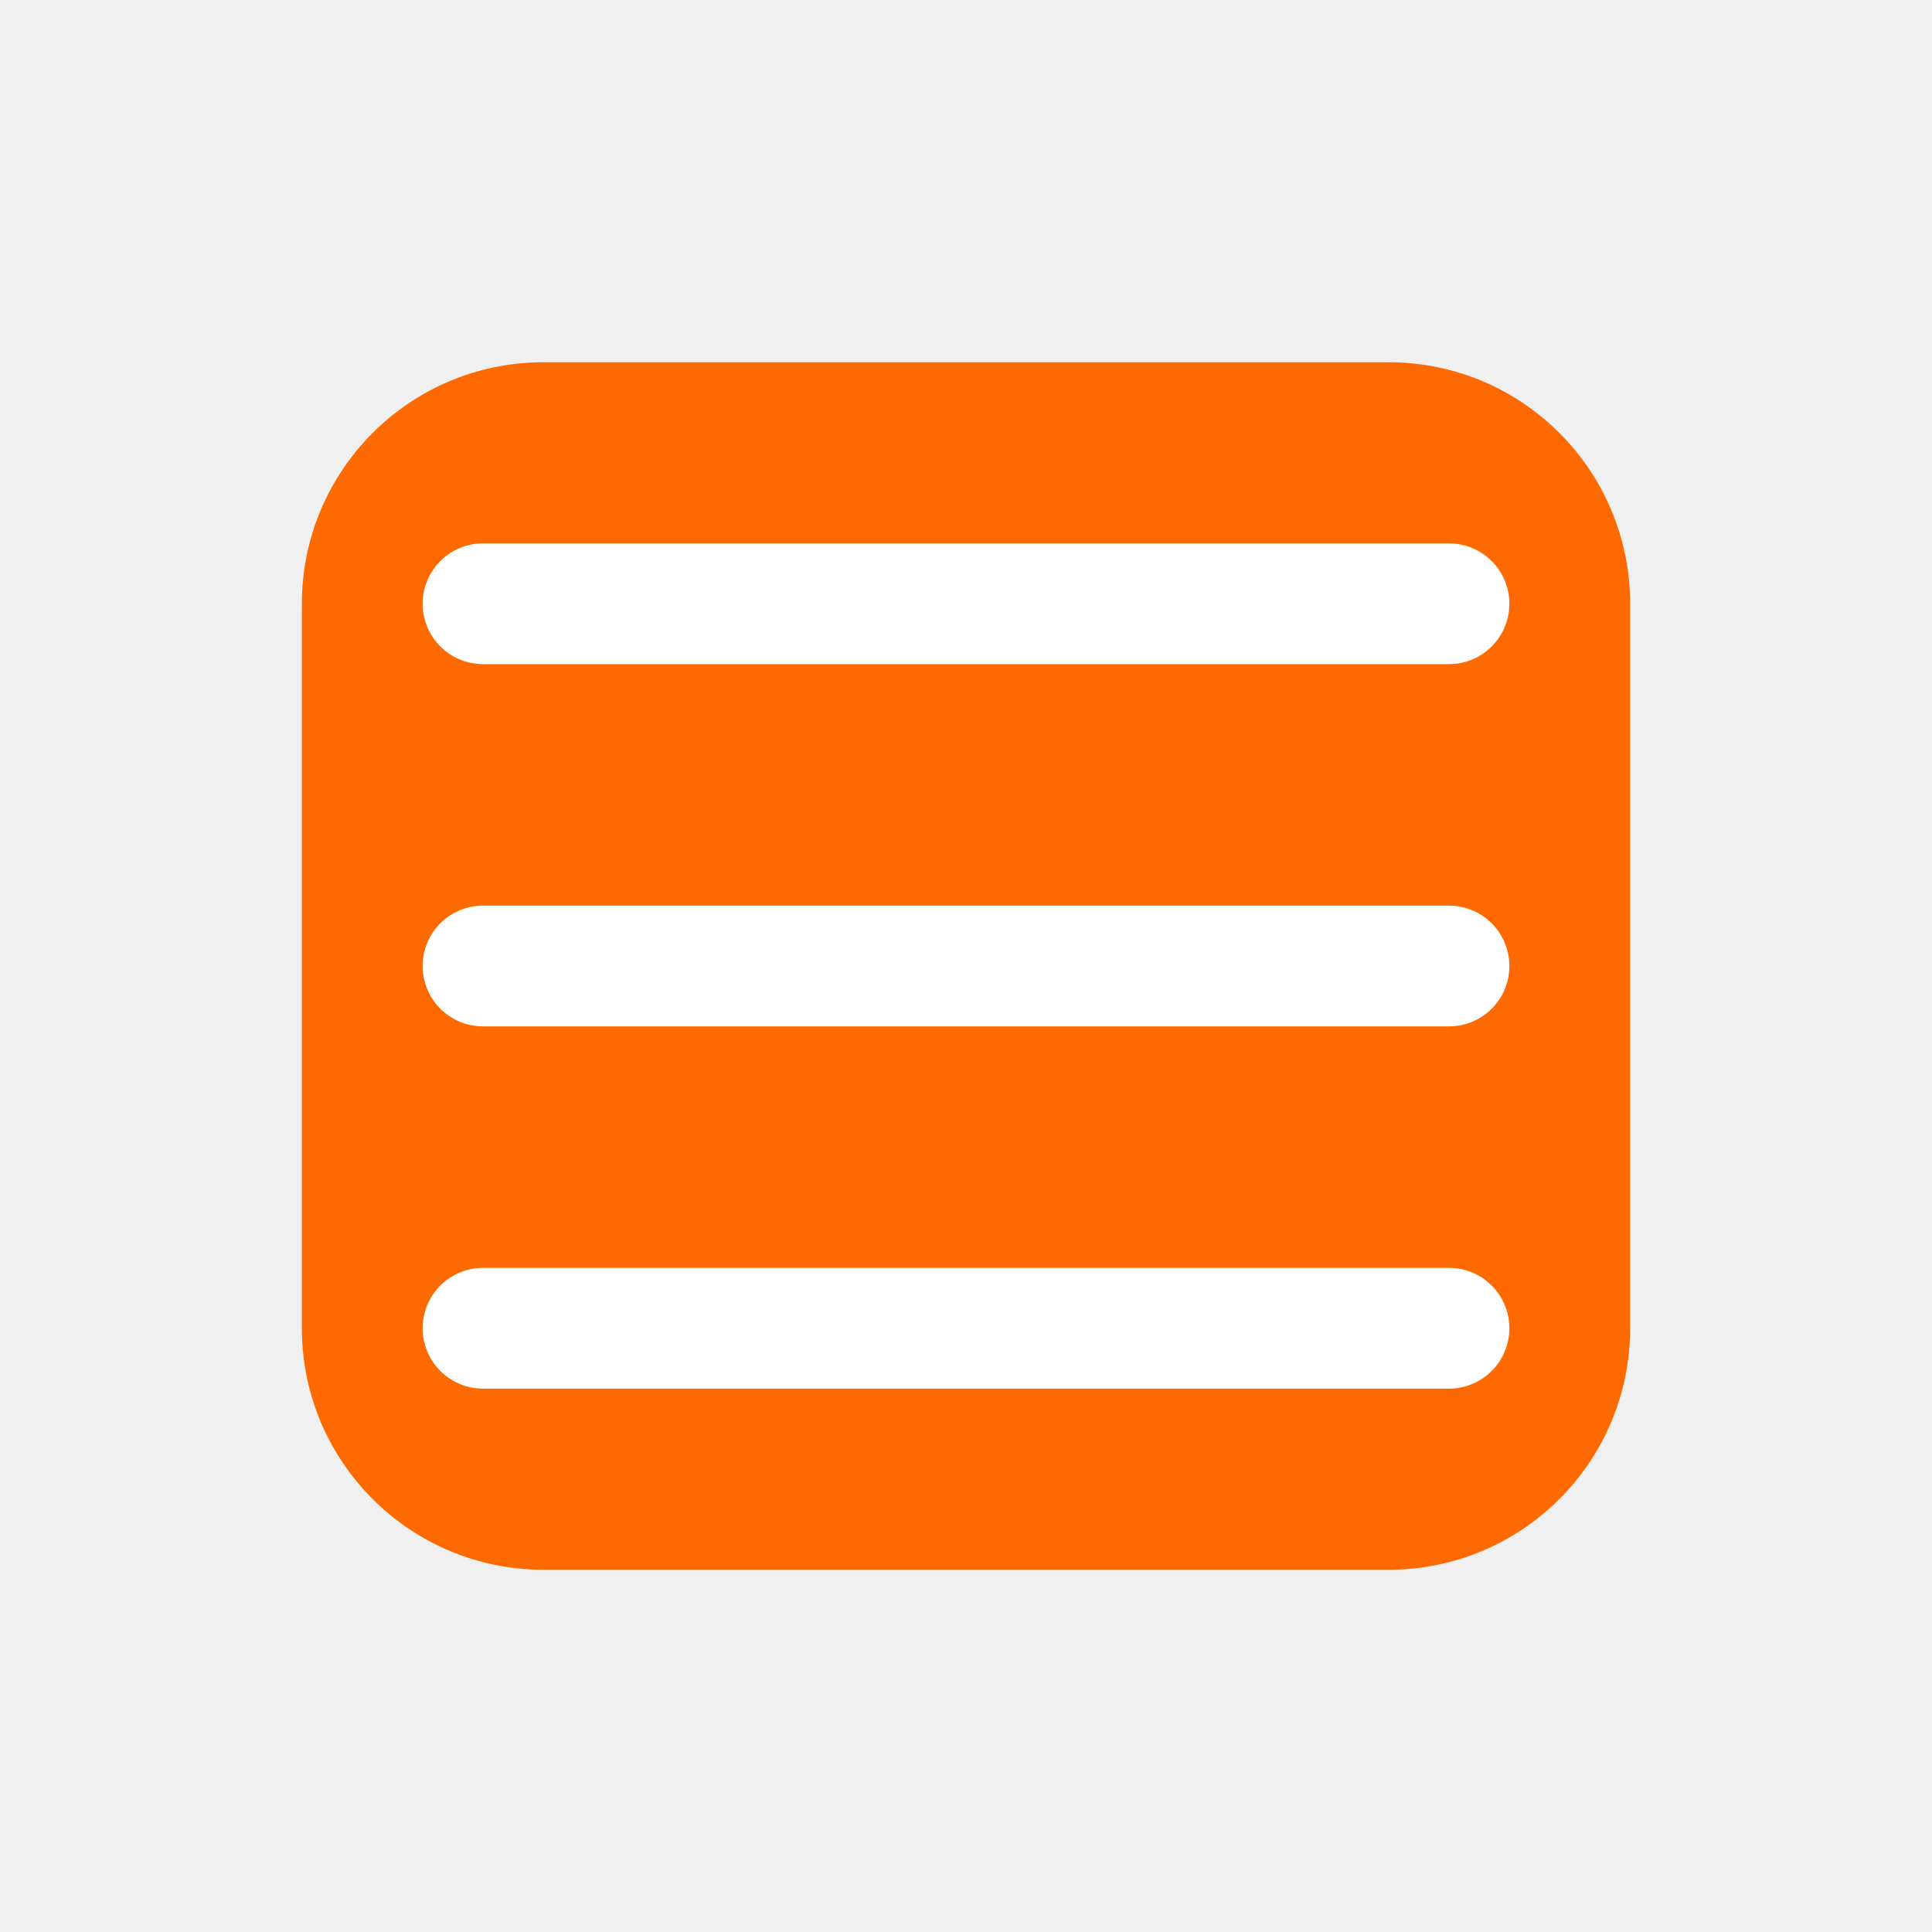
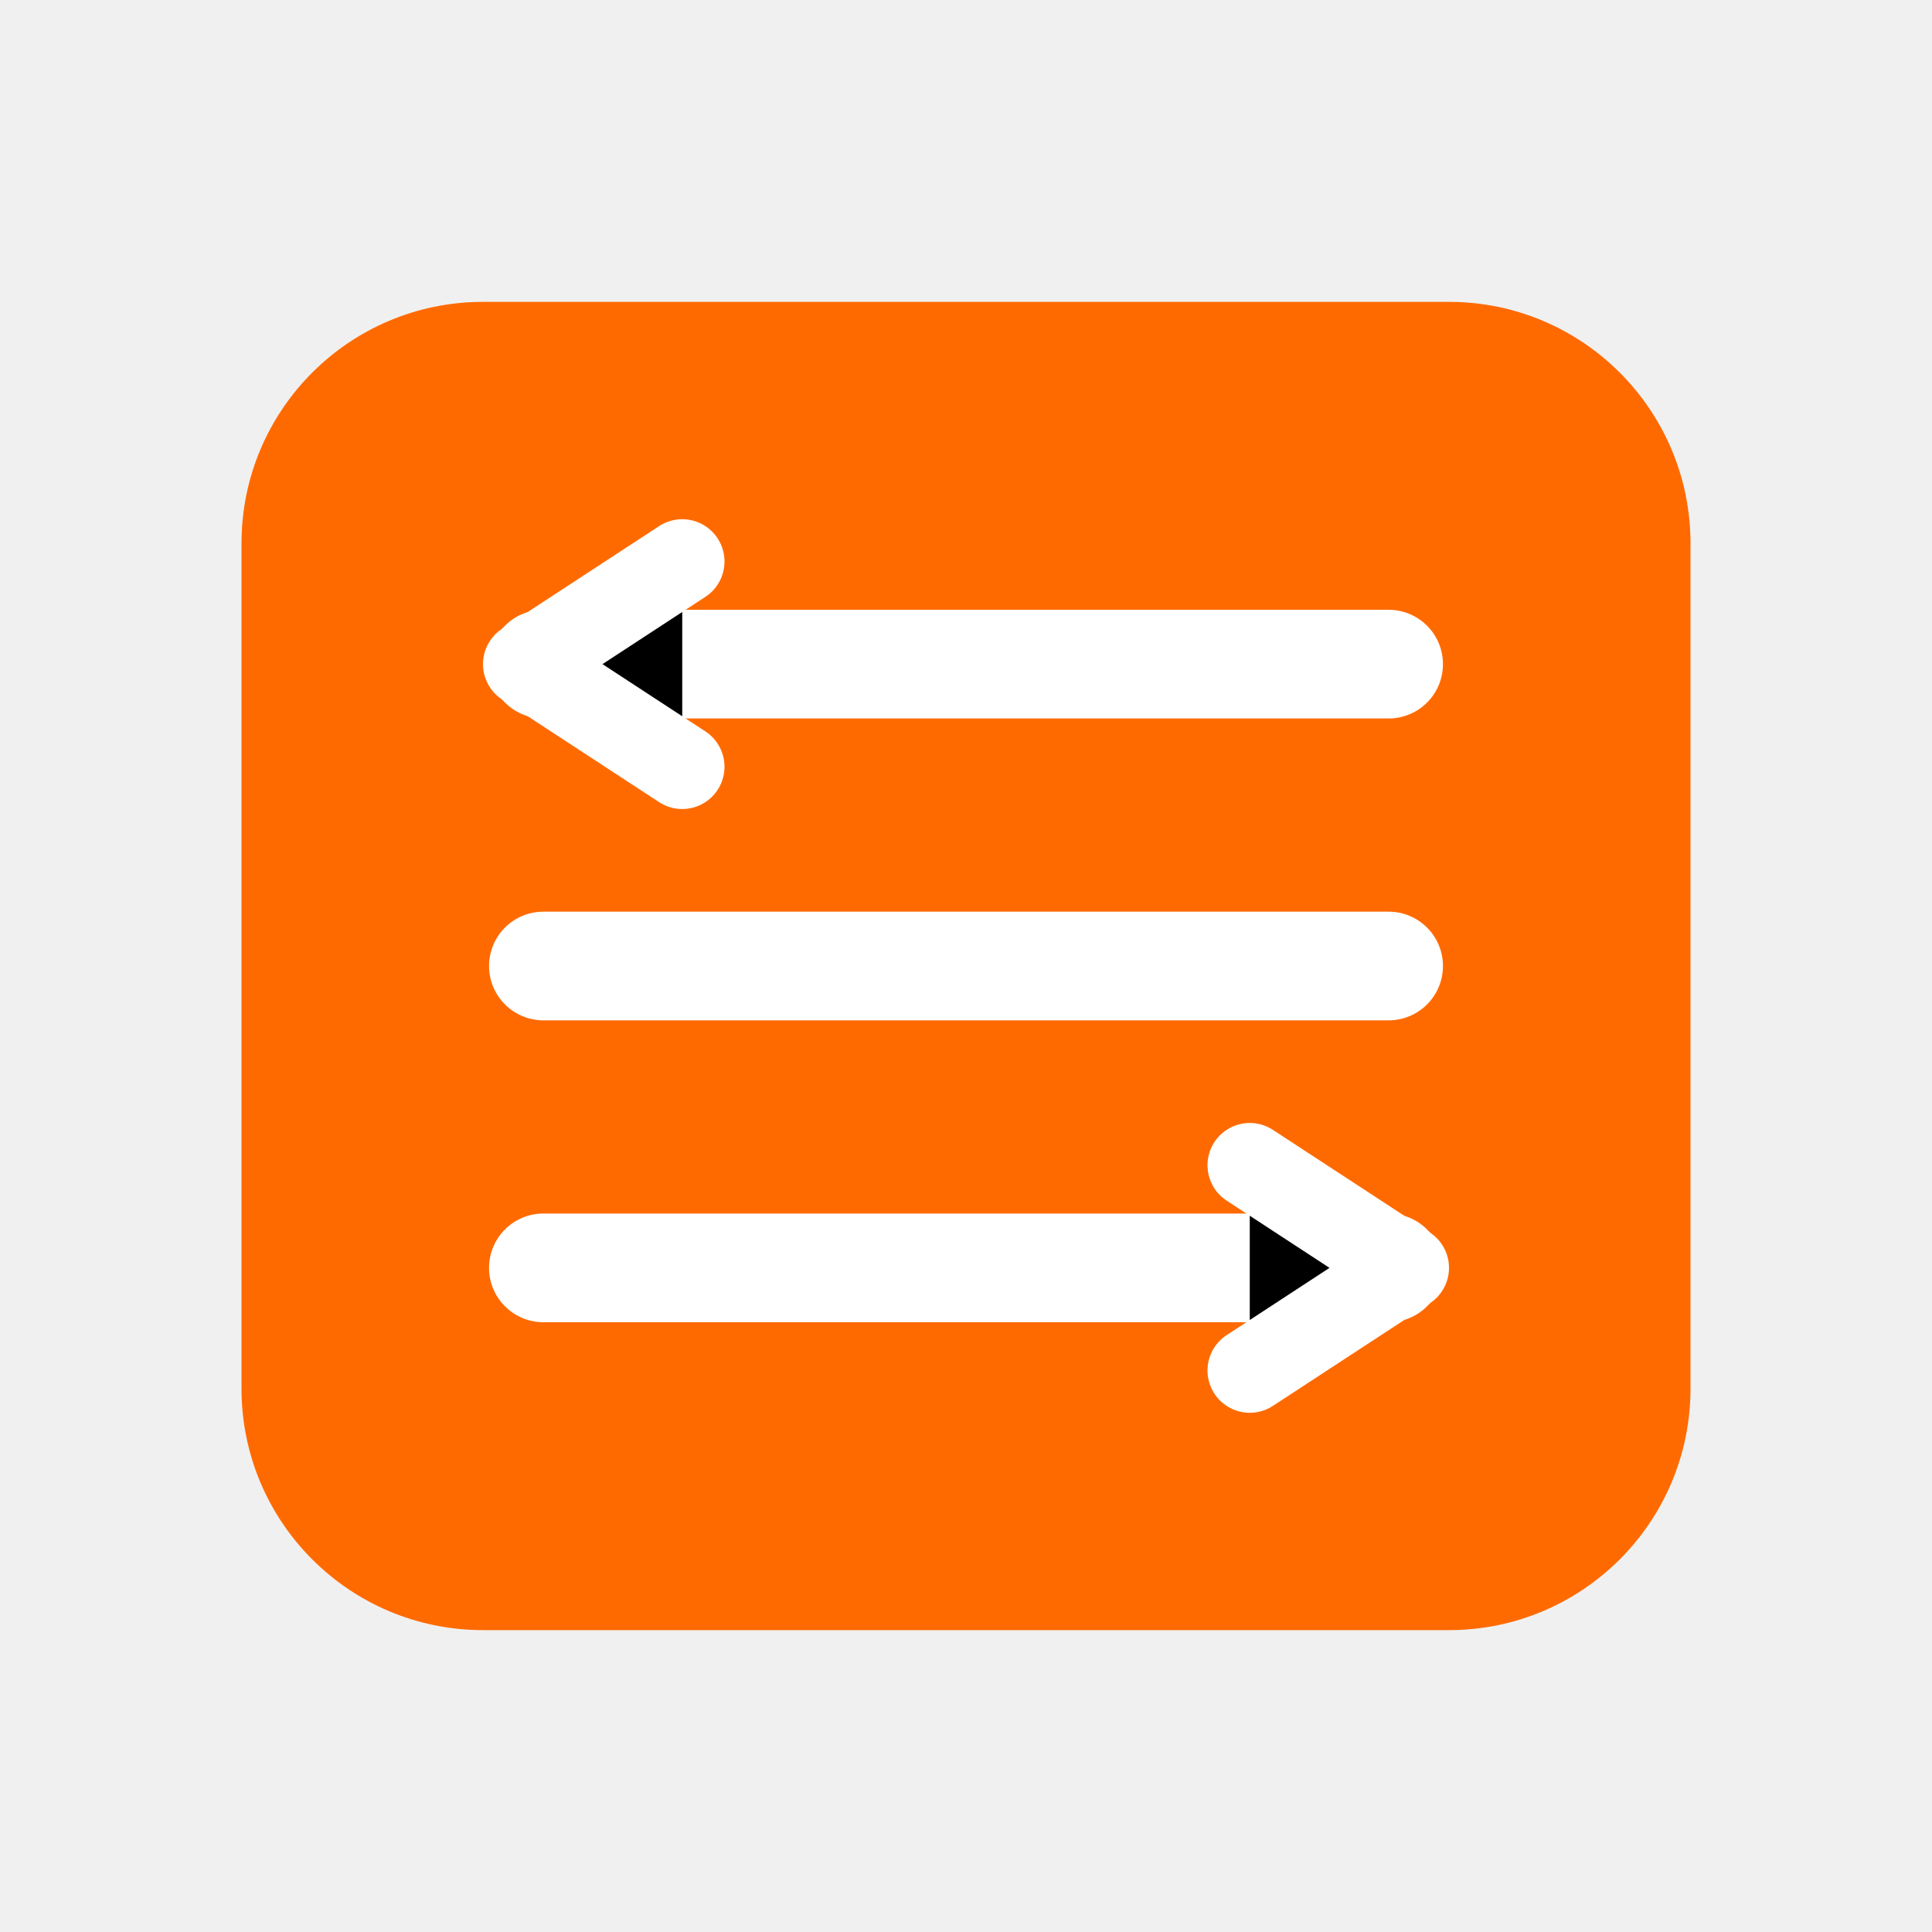
<svg xmlns="http://www.w3.org/2000/svg" viewBox="0 0 32 32">
-   <rect x="5" y="6" width="22" height="20" rx="4" fill="#FF6A00" />
-   <path d="M8 10h16M8 16h16M8 22h16" stroke="white" stroke-width="2" stroke-linecap="round" />
+   <rect x="4" y="5" width="24" height="22" rx="4" fill="#FF6A00" />
+   <path d="M9 11h14M9 16h14M9 21h14" stroke="#FFFFFF" stroke-width="1.8" stroke-linecap="round" />
+   <path d="M11.3 9.3l-2.6 1.7 2.6 1.7M20.7 19.3l2.6 1.7-2.6 1.7" stroke="#FFFFFF" stroke-width="1.4" stroke-linecap="round" stroke-linejoin="round" />
</svg>
